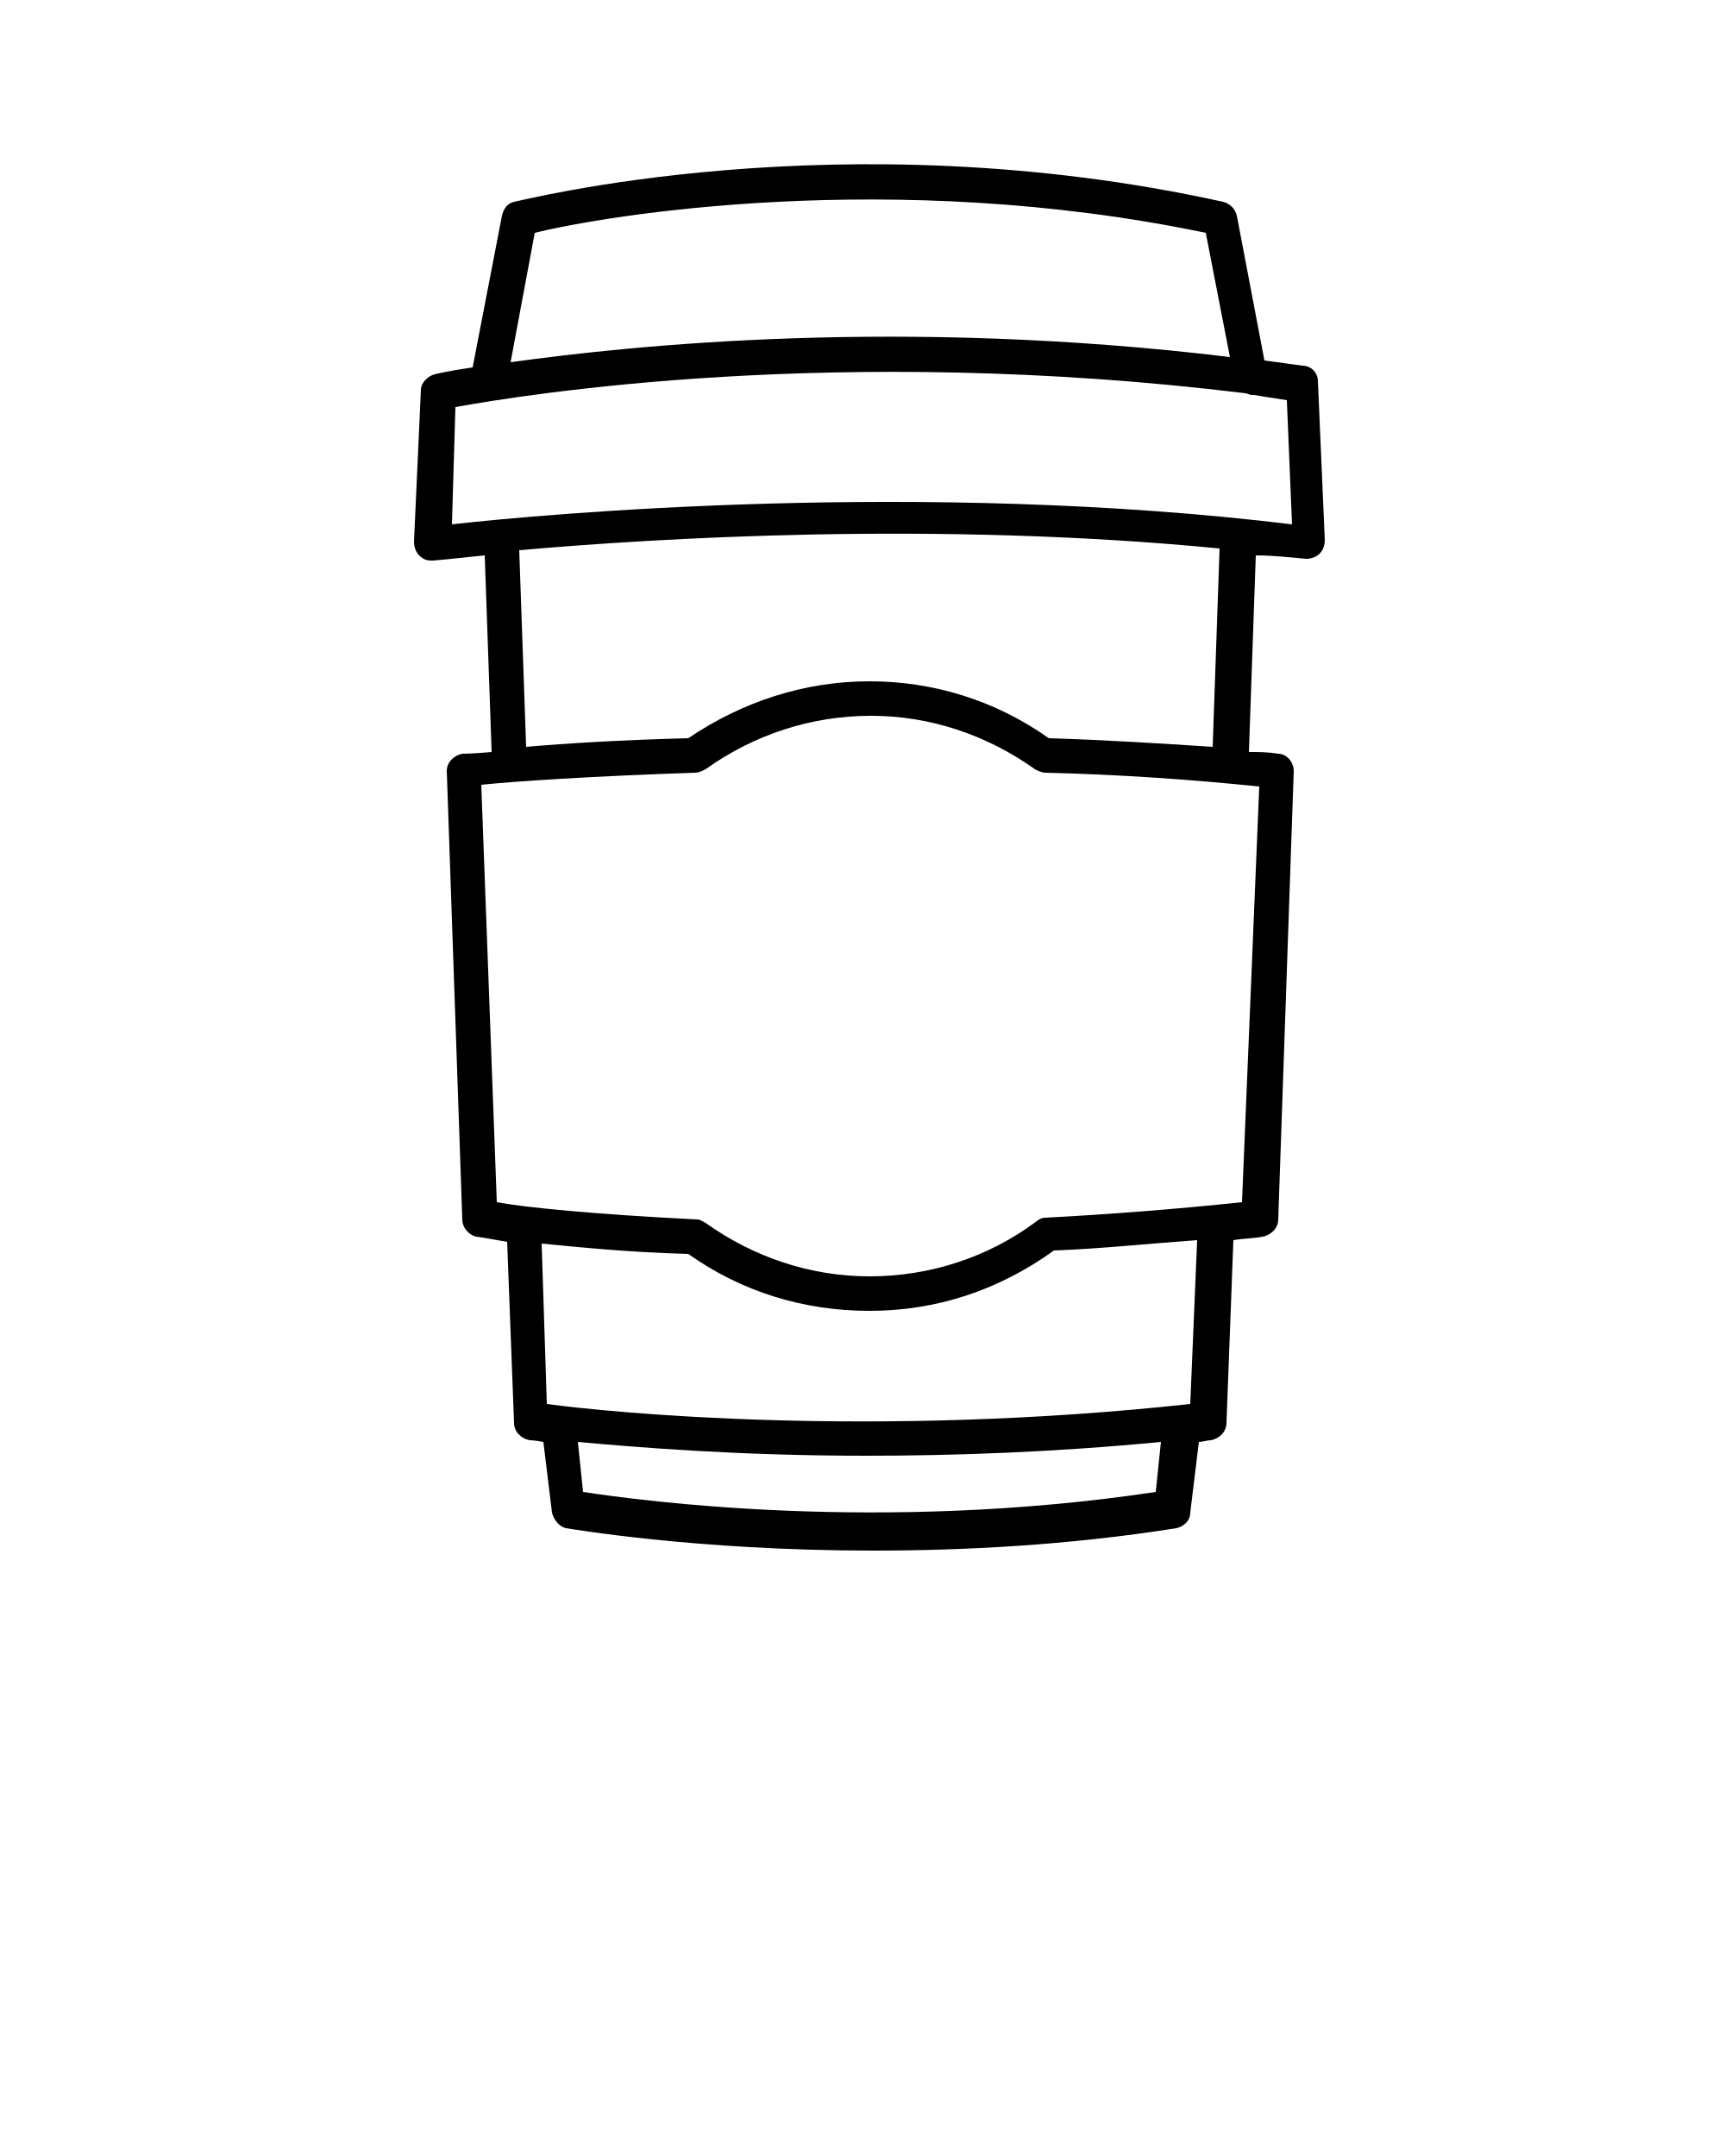
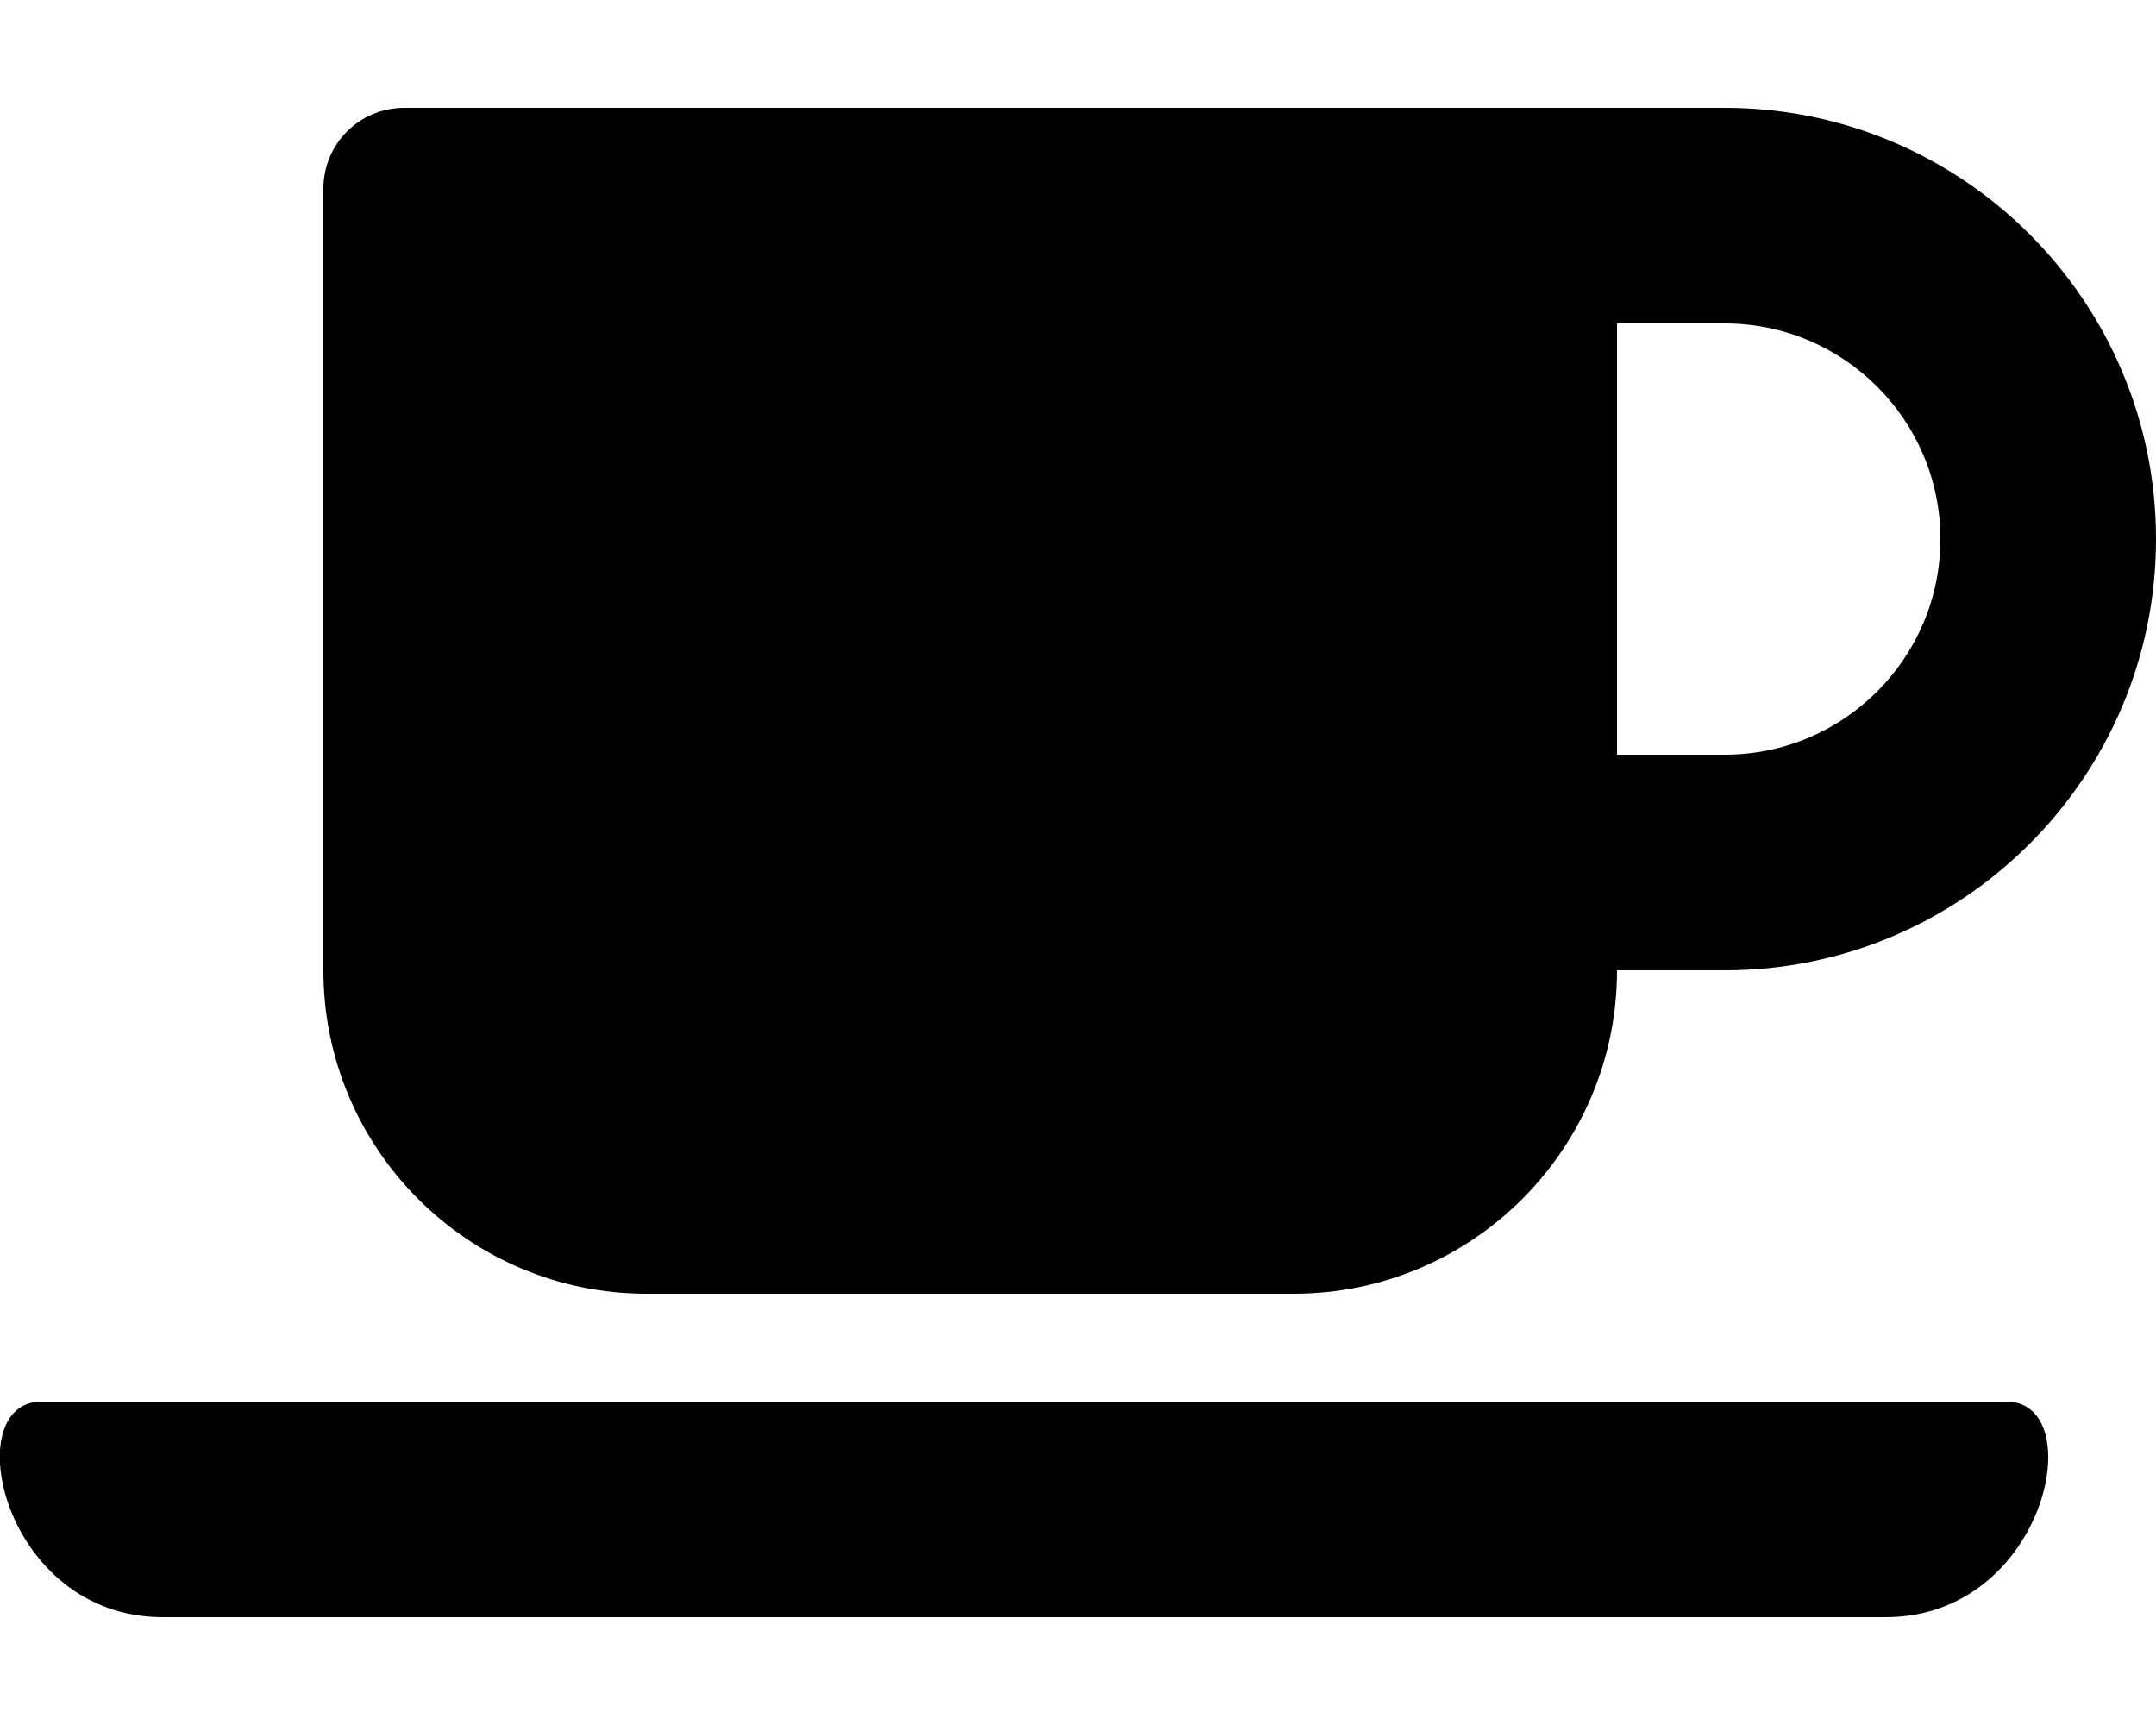
- <svg xmlns="http://www.w3.org/2000/svg" version="1.1" x="0px" y="0px" viewBox="0 0 100 125" style="enable-background:new 0 0 100 100;" xml:space="preserve">
-   <style type="text/css">
- 	.st0{stroke:#000000;stroke-width:2;stroke-linecap:round;stroke-linejoin:round;stroke-miterlimit:10;}
- 	.st1{fill:none;stroke:#000000;stroke-width:2;stroke-linecap:round;stroke-linejoin:round;stroke-miterlimit:10;}
- 	</style>
-   <path d="M75.7,32.4c0.3,0,0.6-0.1,0.8-0.3c0.2-0.2,0.3-0.5,0.3-0.8l-0.4-9.2c0-0.5-0.4-0.9-0.9-0.9c-0.7-0.1-1.5-0.2-2.2-0.3  l-1.6-8.4c-0.1-0.4-0.4-0.7-0.8-0.8c-22.2-4.9-40.9,0-41.1,0c-0.4,0.1-0.6,0.4-0.7,0.8l-1.7,8.8c-1.4,0.2-2.2,0.4-2.2,0.4  c-0.4,0.1-0.8,0.5-0.8,0.9L24,31.4c0,0.3,0.1,0.6,0.3,0.8c0.2,0.2,0.4,0.3,0.7,0.3c0,0,0.1,0,0.1,0c0.1,0,1.1-0.1,3-0.3l0.4,11.4  c-1.1,0.1-1.7,0.1-1.7,0.1c-0.5,0.1-0.9,0.5-0.9,1l0.9,26c0,0.5,0.4,0.9,0.8,1c0.1,0,0.7,0.1,1.8,0.3l0.4,10.5c0,0.5,0.4,0.9,0.9,1  c0,0,0.3,0,0.8,0.1l0.5,4.1c0.1,0.4,0.4,0.8,0.8,0.9c0.1,0,7.4,1.3,17.8,1.3c5.2,0,11.3-0.3,17.6-1.3c0.4-0.1,0.8-0.4,0.8-0.9  l0.5-4.1c0.2,0,0.5-0.1,0.7-0.1c0.5-0.1,0.9-0.5,0.9-1l0.4-10.6c0.6-0.1,1.2-0.1,1.7-0.2c0.5-0.1,0.9-0.5,0.9-1l0.9-26  c0-0.5-0.4-1-0.9-1c-0.6-0.1-1.1-0.1-1.7-0.1l0.4-11.4C73.7,32.2,74.7,32.3,75.7,32.4z M31,13.5c4-1,20.7-3.8,38.9,0l1.4,7.2  c-19-2.3-34.5-0.7-41.7,0.3L31,13.5z M26.4,23.6c3.9-0.7,22.1-3.7,45.8-0.8c0.1,0,0.2,0.1,0.4,0.1c0,0,0.1,0,0.1,0  c0.6,0.1,1.2,0.2,1.9,0.3l0.3,7.2c-21.4-2.6-43.4-0.6-48.7,0L26.4,23.6z M67,86.5c-16,2.4-29.9,0.5-33.2,0l-0.3-2.9  c3.3,0.3,9.2,0.8,16.7,0.8c5.1,0,10.9-0.2,17.1-0.8L67,86.5z M69,81.4c-18.4,2-33.6,0.5-37.3,0l-0.3-9.3c2.1,0.2,4.9,0.5,8.5,0.6  C43,74.9,46.6,76,50.4,76c3.9,0,7.5-1.2,10.7-3.5c2.7-0.1,5.5-0.4,8.3-0.6L69,81.4z M72,69.7c-3.8,0.4-7.6,0.7-11.4,0.9  c-0.2,0-0.4,0.1-0.5,0.2c-2.8,2.1-6.2,3.2-9.7,3.2c-3.4,0-6.7-1.1-9.5-3.1c-0.2-0.1-0.3-0.2-0.5-0.2c-6-0.3-10-0.7-11.6-1l-0.9-24.2  c1.9-0.2,6.4-0.5,12.4-0.7c0.2,0,0.4-0.1,0.6-0.2c2.8-2,6.1-3.1,9.6-3.1c3.4,0,6.7,1.1,9.5,3.1c0.2,0.1,0.4,0.2,0.6,0.2  c4.3,0.1,8.5,0.4,12.4,0.8L72,69.7z M70.3,43.3c-3.1-0.2-6.2-0.4-9.5-0.5c-3.1-2.2-6.7-3.3-10.4-3.3c-3.8,0-7.4,1.2-10.5,3.3  c-3.9,0.1-7.1,0.3-9.4,0.5l-0.4-11.4c7.9-0.7,24.2-1.7,40.6-0.1L70.3,43.3z" />
+ <svg xmlns="http://www.w3.org/2000/svg" aria-hidden="true" data-prefix="fas" data-icon="coffee" class="svg-inline--fa fa-coffee fa-w-20" role="img" viewBox="0 0 640 512">
+   <path fill="currentColor" d="M192 384h192c53 0 96-43 96-96h32c70.6 0 128-57.4 128-128S582.6 32 512 32H120c-13.3 0-24 10.7-24 24v232c0 53 43 96 96 96zM512 96c35.3 0 64 28.7 64 64s-28.7 64-64 64h-32V96h32zm47.7 384H48.3c-47.6 0-61-64-36-64h583.3c25 0 11.8 64-35.9 64z" />
</svg>
